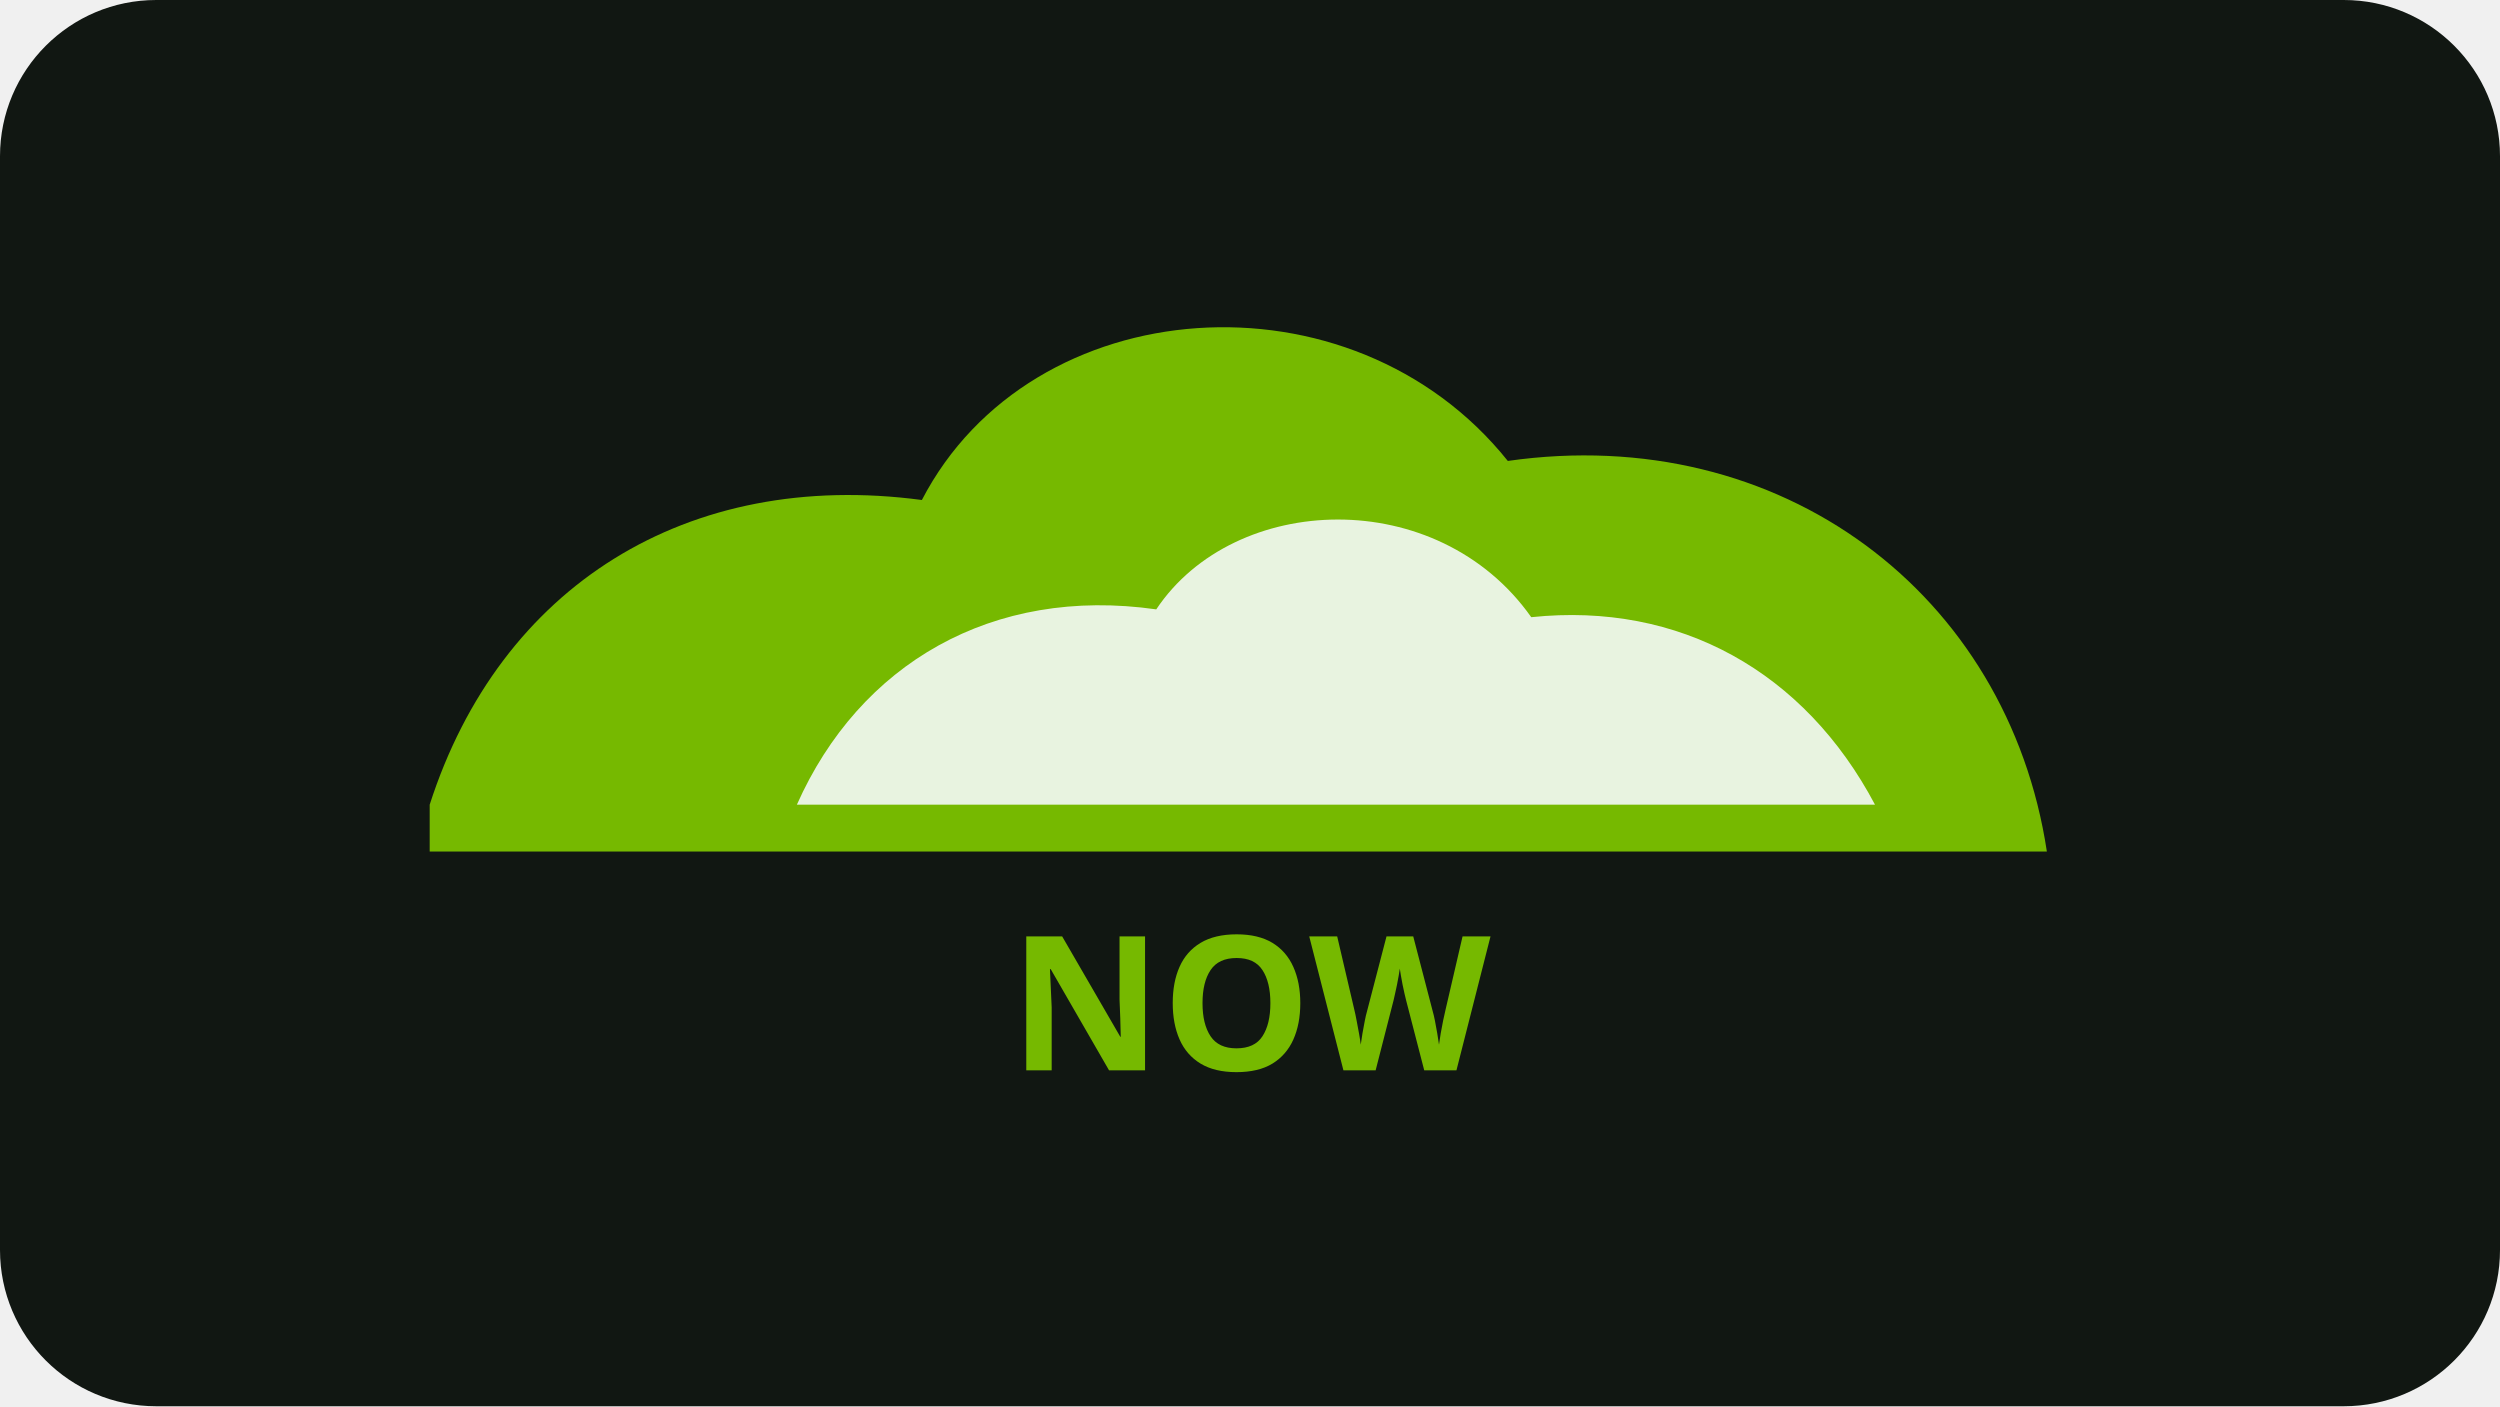
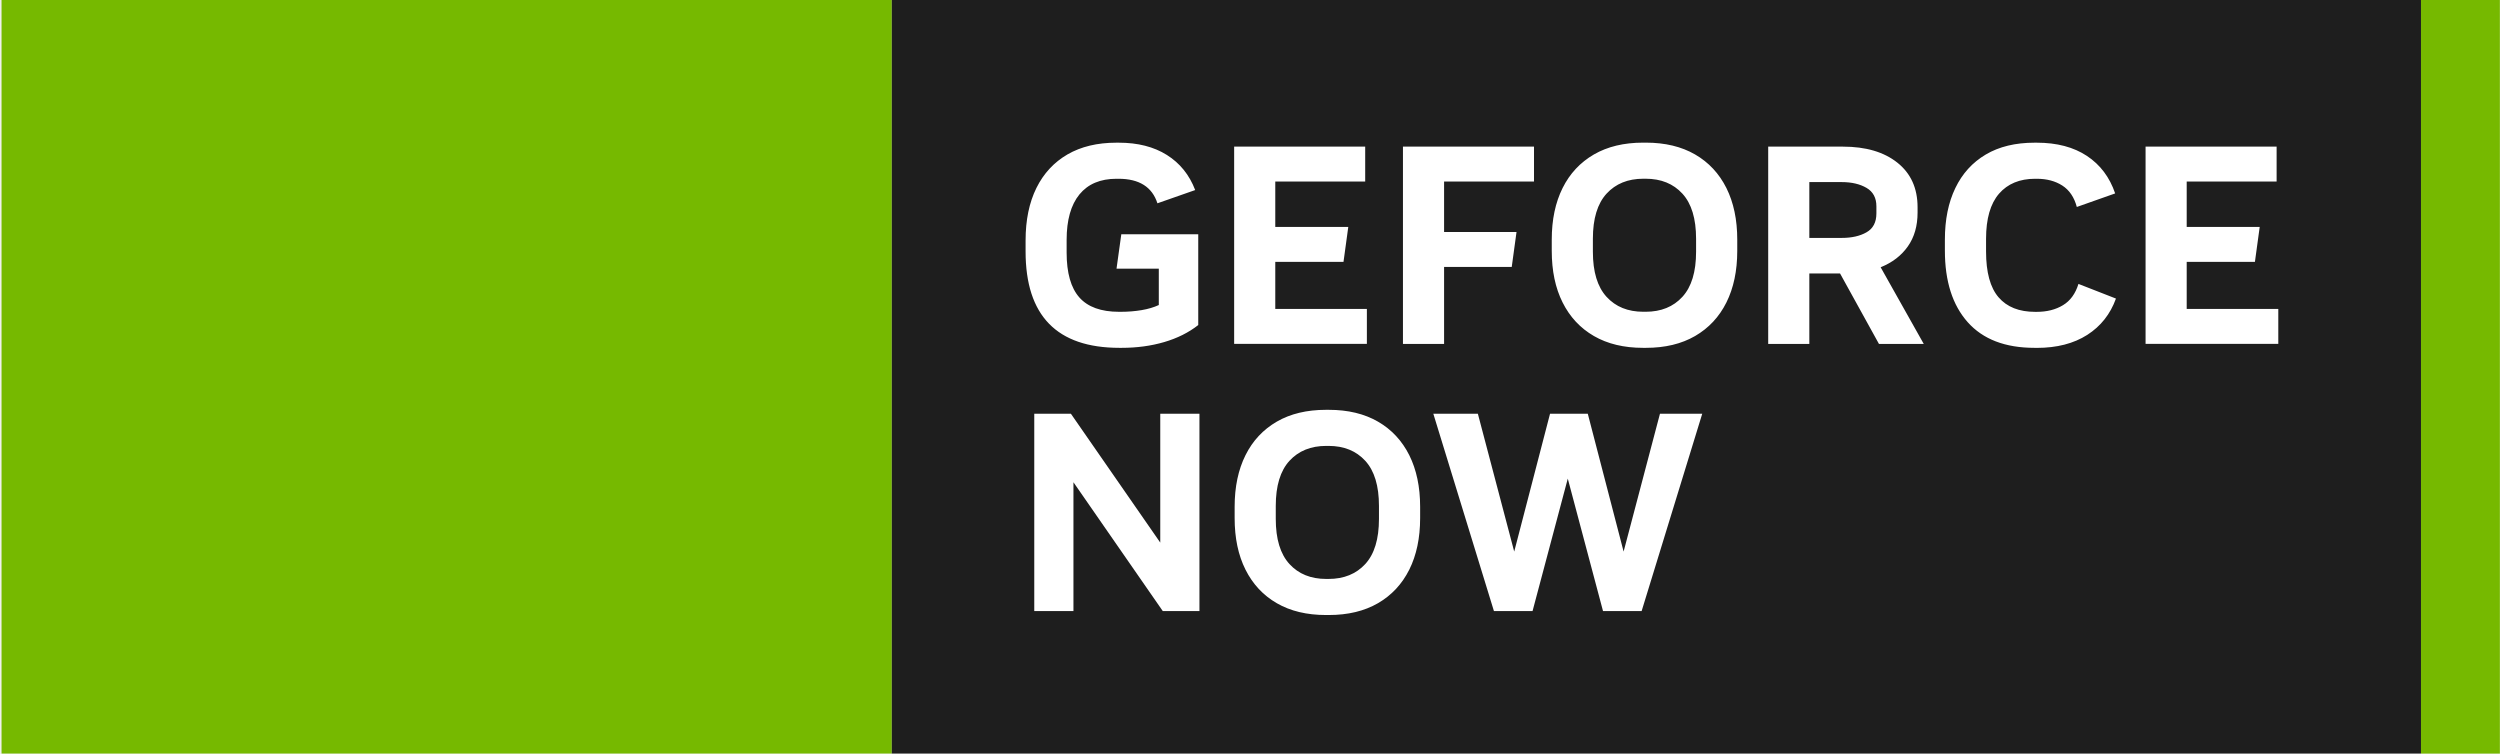
- <svg xmlns="http://www.w3.org/2000/svg" viewBox="0 0 320 180" role="img" aria-label="GeForce NOW — artwork padrão SteamZero">
-   <rect width="320" height="180" rx="20" fill="#111712" />
-   <path d="M55 103c9-28 33-43 63-39 14-27 55-30 75-5 35-5 64 17 69 50H55z" fill="#76b900" />
-   <path d="M102 103c8-18 25-28 46-25 10-15 36-16 48 1 19-2 35 7 44 24z" fill="#e8f3e0" />
-   <text x="160" y="137" fill="#76b900" font-family="sans-serif" font-size="24" font-weight="700" text-anchor="middle">NOW</text>
+ <svg xmlns="http://www.w3.org/2000/svg" viewBox="0 0 564 170.21" width="564" height="170">
+   <g class="layer">
+     <g id="GeForce_RTX">
+       <path d="m201.09,0l0,170.21l-201.09,0l0,-170.21l201.09,0zm345.41,0l0,170.22l17.82,0l0,-170.22l-17.82,0z" fill="#76b900" id="svg_1" />
+       <rect fill="#1e1e1e" height="170.21" id="svg_2" width="345.41" x="201.09" y="0" />
+       <path d="m252.51,78.57c-14.13,0 -21.2,-7.26 -21.2,-21.77l0,-2.48c0,-4.63 0.82,-8.58 2.45,-11.87c1.63,-3.29 3.98,-5.81 7.03,-7.58c3.06,-1.76 6.73,-2.64 11.01,-2.64l0.57,0c4.29,0 7.9,0.92 10.85,2.77c2.95,1.85 5.08,4.49 6.4,7.93l-8.53,2.99c-1.19,-3.69 -4.12,-5.54 -8.79,-5.54l-0.45,0c-3.65,0 -6.44,1.18 -8.37,3.53c-1.93,2.36 -2.9,5.78 -2.9,10.28l0,2.87c0,4.58 0.96,7.96 2.87,10.12c1.91,2.16 4.9,3.25 8.98,3.25l0.38,0c1.66,0 3.22,-0.13 4.71,-0.38c1.48,-0.25 2.78,-0.64 3.88,-1.15l0,-8.21l-9.55,0l1.08,-7.77l17.38,0l0,20.5c-2.16,1.7 -4.73,2.98 -7.7,3.85c-2.97,0.87 -6.18,1.3 -9.61,1.3l-0.51,0l0.02,0zm25.91,-0.89l0,-44.56l29.6,0l0,7.89l-20.31,0l0,10.25l16.49,0l-1.08,7.89l-15.41,0l0,10.63l20.69,0l0,7.89l-29.99,0l0.01,0.01zm38.13,0l0,-44.56l29.6,0l0,7.89l-20.31,0l0,11.4l16.36,0l-1.08,7.89l-15.28,0l0,17.38l-9.29,0zm54.24,0.89c-4.33,0 -8.03,-0.89 -11.11,-2.67c-3.08,-1.78 -5.43,-4.31 -7.07,-7.58c-1.64,-3.27 -2.45,-7.15 -2.45,-11.65l0,-2.55c0,-4.5 0.82,-8.38 2.45,-11.65c1.63,-3.27 3.99,-5.79 7.07,-7.58c3.08,-1.78 6.78,-2.67 11.11,-2.67l0.64,0c4.33,0 8.03,0.89 11.11,2.67c3.08,1.78 5.43,4.31 7.07,7.58c1.63,3.27 2.45,7.15 2.45,11.65l0,2.55c0,4.5 -0.82,8.38 -2.45,11.65c-1.63,3.27 -3.99,5.79 -7.07,7.58c-3.08,1.78 -6.78,2.67 -11.11,2.67l-0.64,0zm0.06,-8.15l0.51,0c3.48,0 6.25,-1.12 8.31,-3.37c2.06,-2.25 3.09,-5.64 3.09,-10.19l0,-2.93c0,-4.54 -1.03,-7.94 -3.09,-10.19c-2.06,-2.25 -4.83,-3.37 -8.31,-3.37l-0.51,0c-3.48,0 -6.25,1.13 -8.31,3.37c-2.06,2.25 -3.09,5.65 -3.09,10.19l0,2.93c0,4.54 1.03,7.94 3.09,10.19c2.06,2.25 4.83,3.37 8.31,3.37zm28.2,7.26l0,-44.56l16.87,0c5.18,0 9.28,1.21 12.32,3.63c3.03,2.42 4.55,5.77 4.55,10.06l0,1.21c0,3.01 -0.73,5.56 -2.2,7.64c-1.46,2.08 -3.51,3.65 -6.14,4.71l9.74,17.32l-10.12,0l-8.79,-15.92l-6.94,0l0,15.92l-9.29,0l0,-0.01zm9.29,-23.94l7.32,0c2.25,0 4.12,-0.42 5.6,-1.27c1.49,-0.85 2.23,-2.27 2.23,-4.27l0,-1.59c0,-1.91 -0.74,-3.3 -2.23,-4.17c-1.49,-0.87 -3.35,-1.31 -5.6,-1.31l-7.32,0l0,12.61zm50.87,24.83c-6.62,0 -11.65,-1.93 -15.09,-5.79c-3.44,-3.86 -5.16,-9.25 -5.16,-16.17l0,-2.48c0,-4.5 0.78,-8.38 2.36,-11.65c1.57,-3.27 3.86,-5.79 6.88,-7.58c3.01,-1.78 6.68,-2.67 11.01,-2.67l0.51,0c4.54,0 8.32,1 11.33,2.99c3.01,2 5.13,4.82 6.37,8.47l-8.66,3.06c-0.59,-2.21 -1.69,-3.82 -3.28,-4.84c-1.59,-1.02 -3.51,-1.53 -5.76,-1.53l-0.38,0c-3.48,0 -6.2,1.13 -8.15,3.37c-1.95,2.25 -2.93,5.65 -2.93,10.19l0,2.87c0,4.71 0.94,8.16 2.83,10.35c1.89,2.19 4.64,3.28 8.24,3.28l0.38,0c2.29,0 4.27,-0.5 5.92,-1.5c1.66,-1 2.82,-2.6 3.5,-4.81l8.47,3.31c-1.27,3.52 -3.44,6.26 -6.49,8.21c-3.06,1.95 -6.85,2.93 -11.4,2.93l-0.51,0l0.01,-0.01zm25.08,-0.89l0,-44.56l29.6,0l0,7.89l-20.31,0l0,10.25l16.49,0l-1.08,7.89l-15.41,0l0,10.63l20.69,0l0,7.89l-29.98,0l0,0.01zm-251.02,60.35l0,-44.57l8.28,0l20.18,29.1l0,-29.1l8.85,0l0,44.57l-8.28,0l-20.18,-29.1l0,29.1l-8.85,0zm65.89,0.89c-4.33,0 -8.03,-0.89 -11.11,-2.67c-3.08,-1.78 -5.43,-4.31 -7.07,-7.58c-1.64,-3.27 -2.45,-7.15 -2.45,-11.65l0,-2.55c0,-4.5 0.82,-8.38 2.45,-11.65c1.63,-3.27 3.99,-5.79 7.07,-7.58c3.08,-1.78 6.78,-2.67 11.11,-2.67l0.64,0c4.33,0 8.03,0.89 11.11,2.67c3.08,1.78 5.43,4.31 7.07,7.58c1.63,3.27 2.45,7.15 2.45,11.65l0,2.55c0,4.5 -0.82,8.38 -2.45,11.65c-1.64,3.27 -3.99,5.79 -7.07,7.58c-3.08,1.78 -6.78,2.67 -11.11,2.67l-0.64,0zm0.06,-8.15l0.51,0c3.48,0 6.25,-1.13 8.31,-3.37c2.06,-2.25 3.09,-5.65 3.09,-10.19l0,-2.93c0,-4.54 -1.03,-7.94 -3.09,-10.19c-2.06,-2.25 -4.83,-3.37 -8.31,-3.37l-0.51,0c-3.48,0 -6.25,1.13 -8.31,3.37c-2.06,2.25 -3.09,5.65 -3.09,10.19l0,2.93c0,4.54 1.03,7.94 3.09,10.19c2.06,2.25 4.83,3.37 8.31,3.37zm24.19,-37.31l10.06,0l8.21,31.13l8.09,-31.13l8.53,0l8.09,31.13l8.21,-31.13l9.55,0l-13.69,44.57l-8.72,0l-7.96,-29.92l-7.96,29.92l-8.72,0l-13.69,-44.57z" fill="#fff" id="svg_3" />
+     </g>
+   </g>
</svg>
